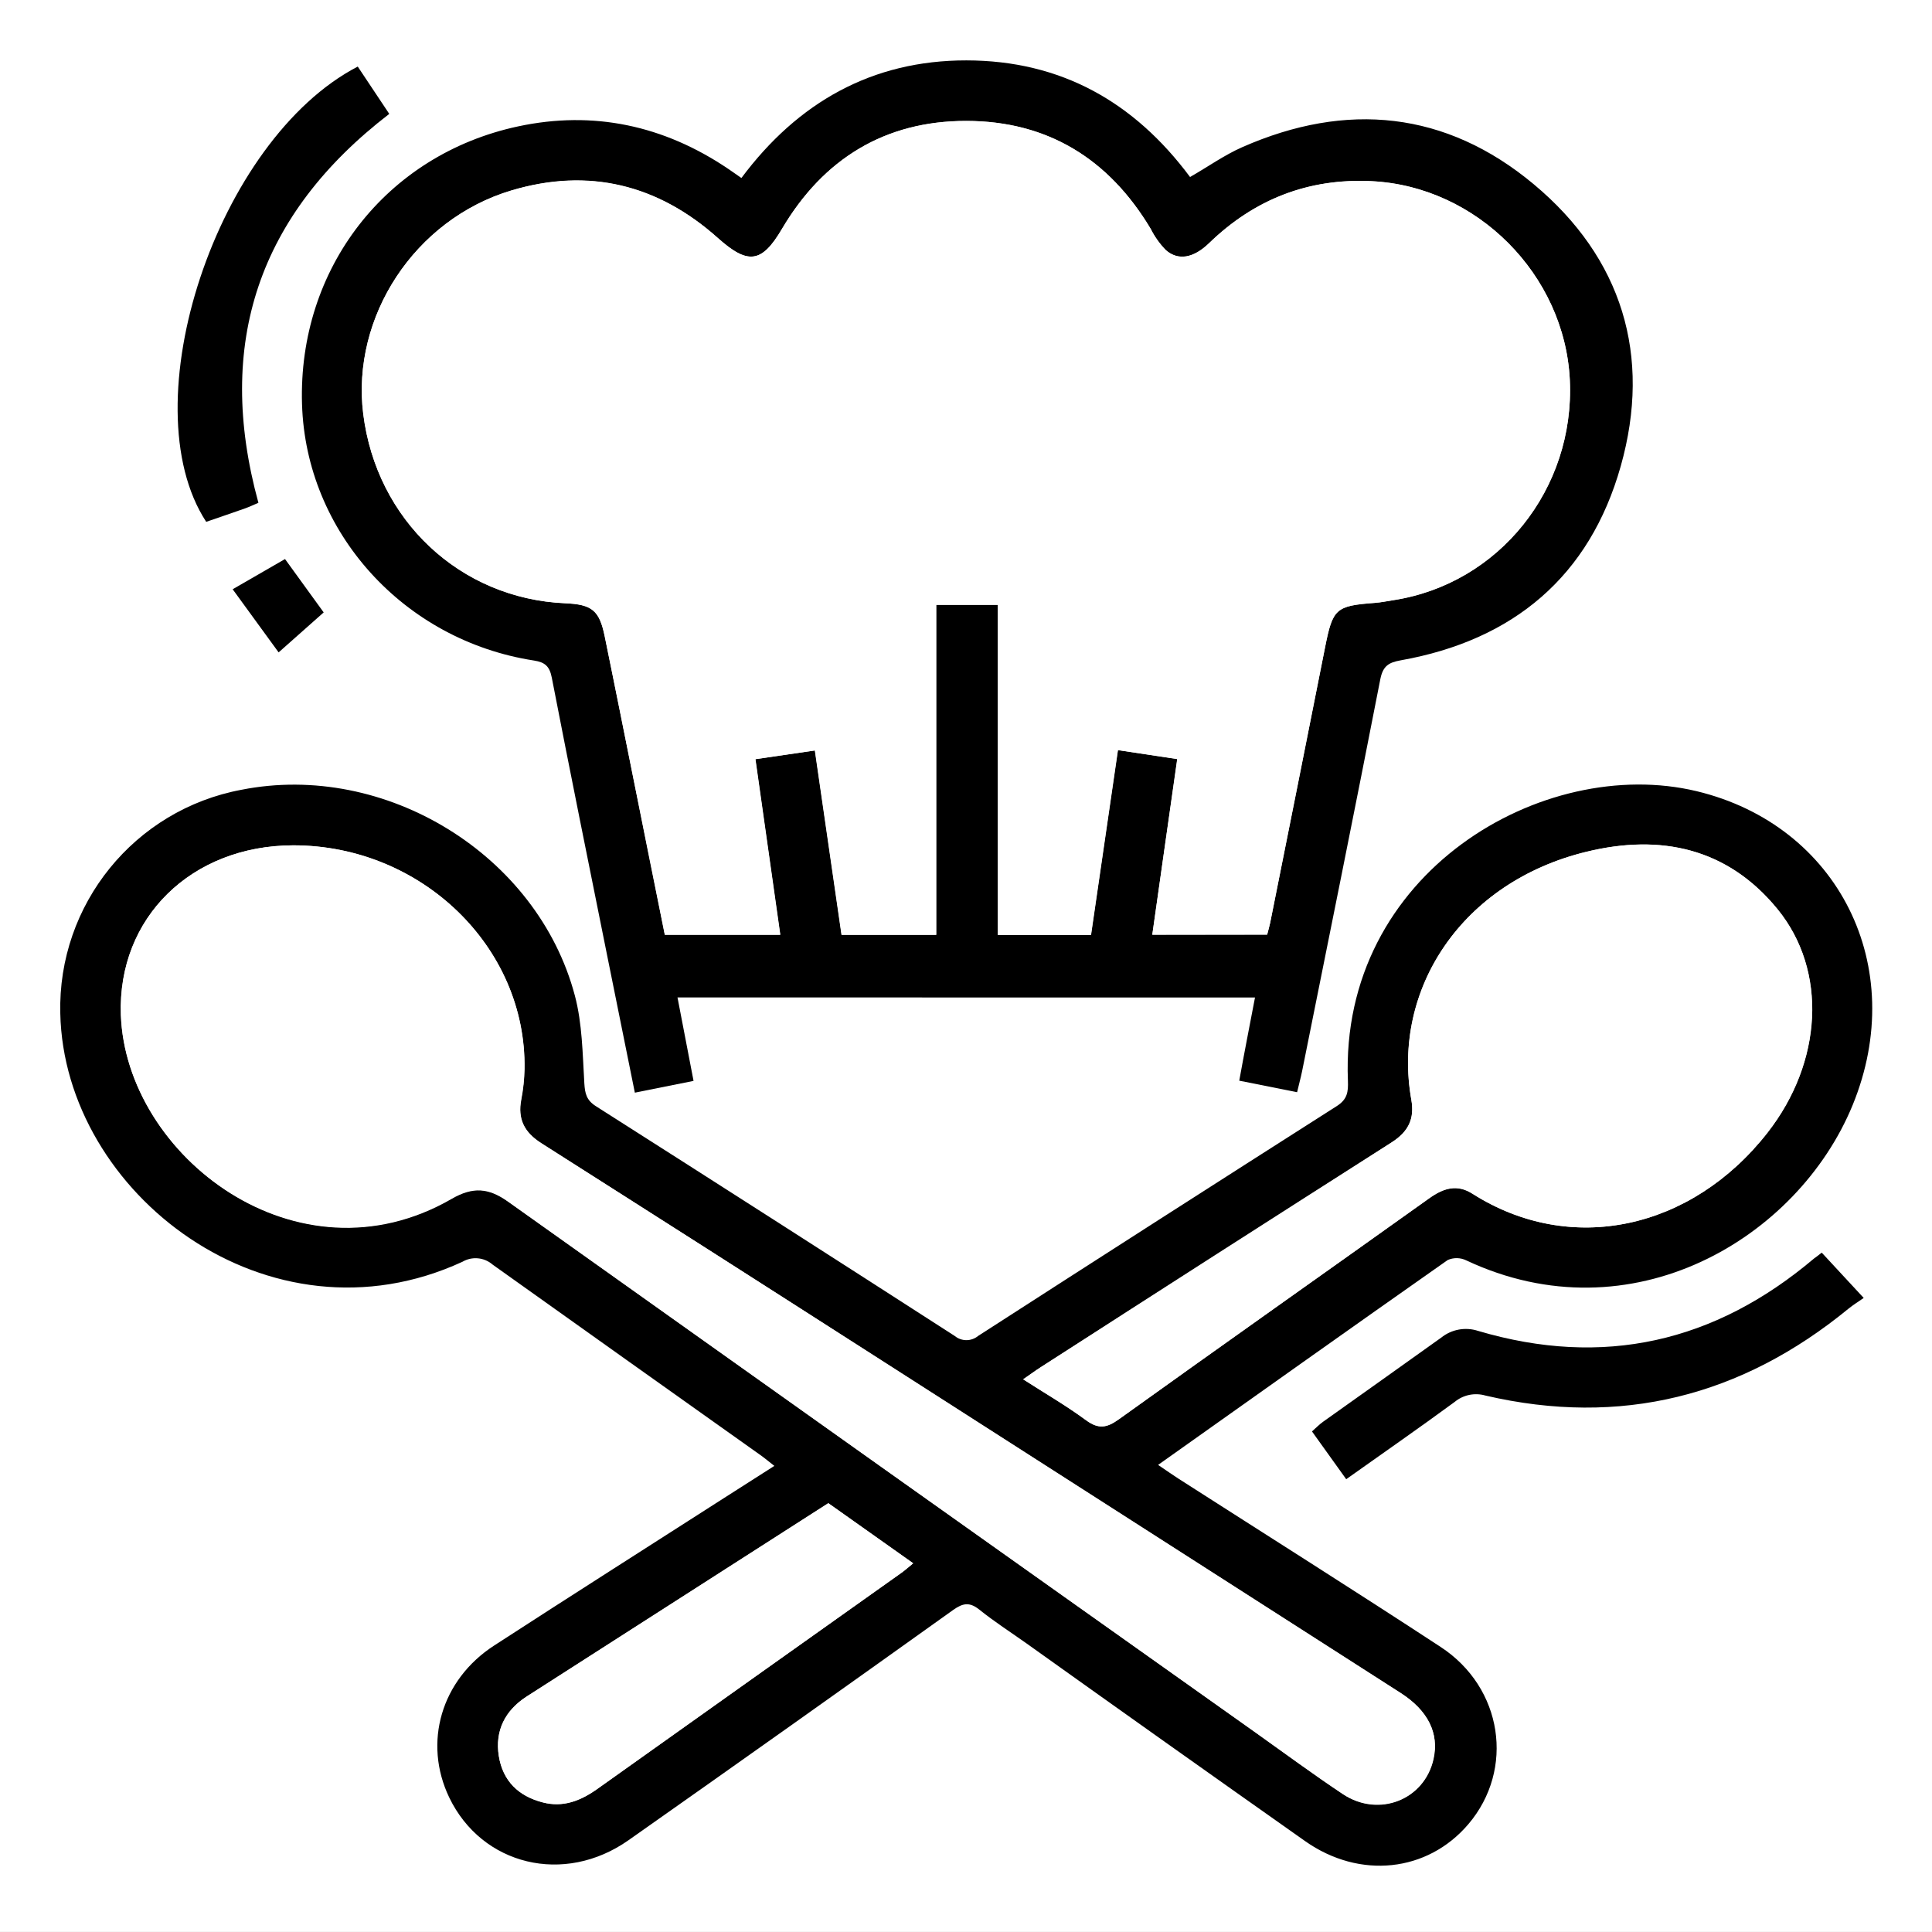
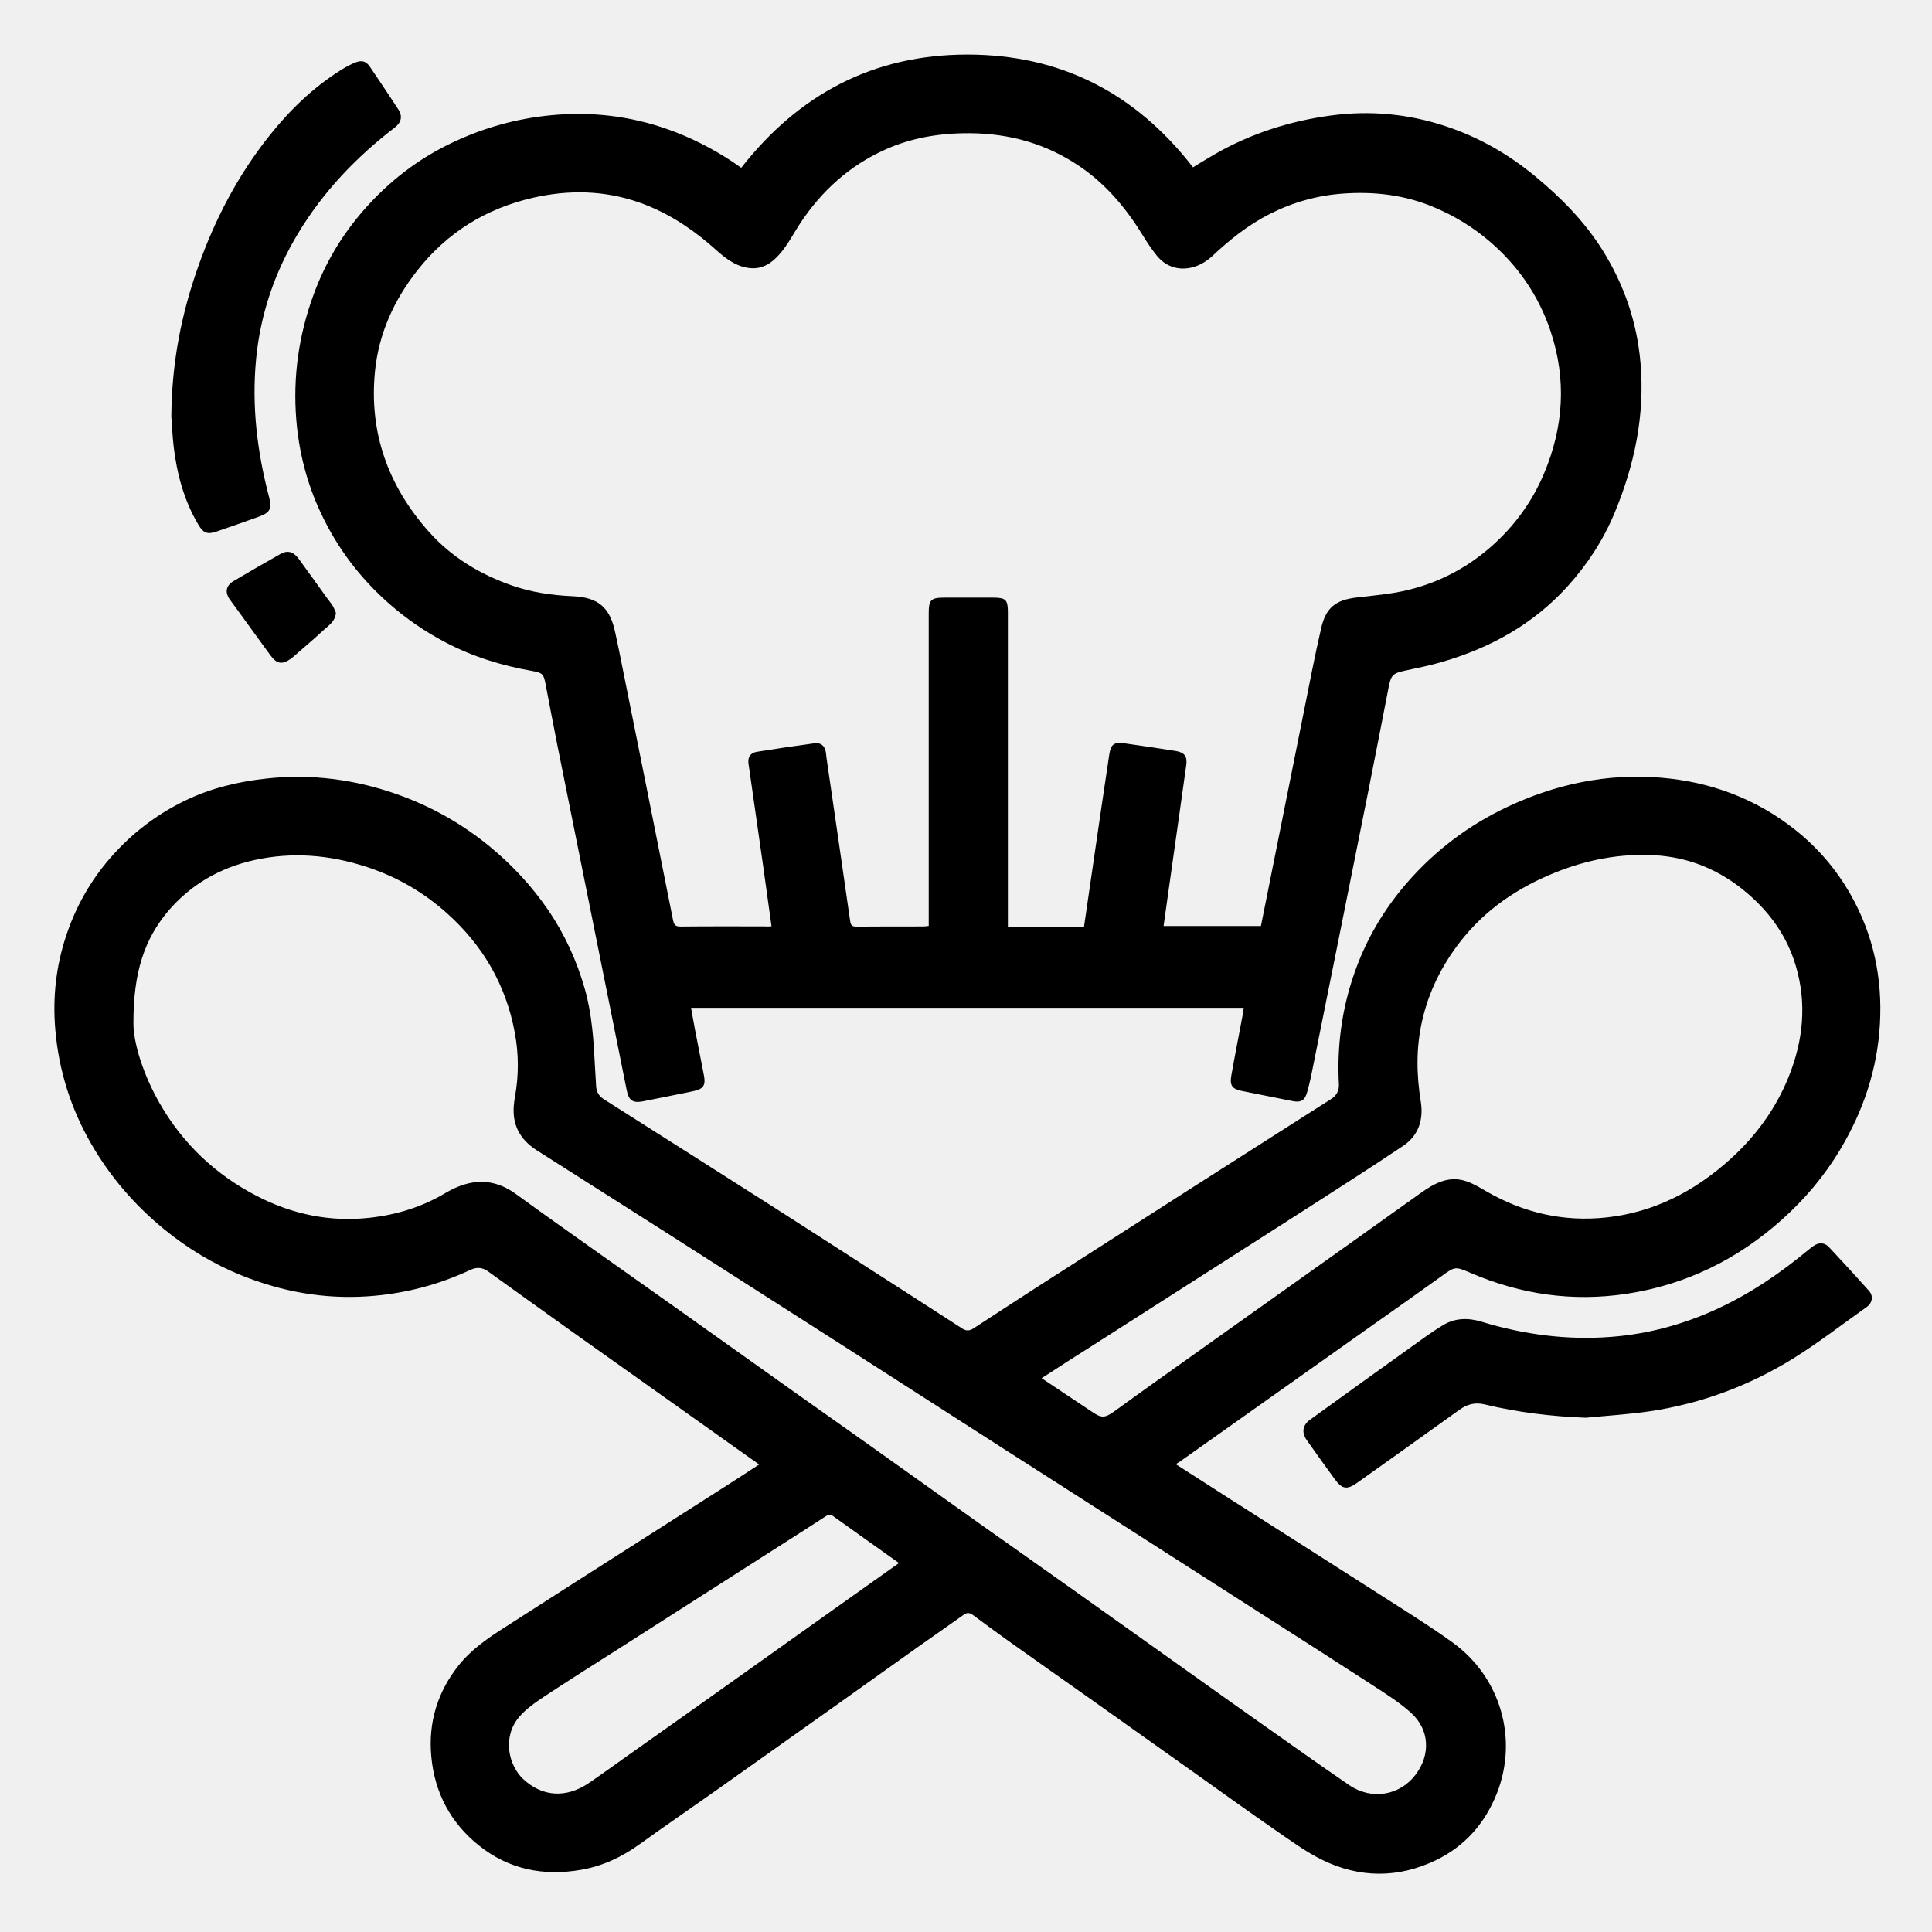
- <svg xmlns="http://www.w3.org/2000/svg" id="图层_1" data-name="图层 1" viewBox="0 0 383.87 383.77">
-   <defs>
-     <style>.cls-1{fill:#fff;}</style>
-   </defs>
-   <path class="cls-1" d="M192.77,576.59V192.82H576.64V576.59Zm153.86-92.51-10,6.42c-15.24,9.77-30.52,19.48-45.71,29.33-10.53,6.83-14.12,19.3-8.92,30.16,6.48,13.5,22.84,17.5,35.63,8.51q32.34-22.74,64.49-45.74c1.94-1.38,3.27-1.63,5.21-.08,3,2.42,6.28,4.52,9.44,6.76q27.64,19.63,55.31,39.25c10.83,7.65,24.29,6.17,32.42-3.38,9.25-10.87,6.86-27.13-5.53-35.22-17.24-11.28-34.67-22.26-52-33.38-1.29-.83-2.55-1.72-4.12-2.78,19.42-13.77,38.44-27.3,57.55-40.71a4.38,4.38,0,0,1,3.66.06c32.81,15.43,65.89-4.29,76.79-30.84,11.31-27.54-2.83-55.62-31-62.37-30.4-7.29-71,16.12-69.28,57.56.08,2.13-.1,3.62-2.2,5q-35.72,22.71-71.28,45.68a3.65,3.65,0,0,1-4.65,0q-35.58-22.92-71.29-45.65c-1.86-1.18-2.18-2.5-2.3-4.56-.35-5.83-.4-11.83-1.88-17.41-7.44-28.05-37.69-46.55-66.24-40.9a44.11,44.11,0,0,0-36,44.41c.75,35.79,41.44,67.12,79.9,49.37a5.17,5.17,0,0,1,6,.56q26.5,19,53.13,37.79C344.68,482.5,345.52,483.22,346.63,484.08ZM327.38,391H442.1C441,396.64,440,402,439,407.54l11.51,2.3c.38-1.59.74-2.89,1-4.21C456.7,379.69,462,353.76,467,327.8c.52-2.64,1.65-3.34,4.05-3.77,22.39-4,37.58-16.82,43.73-38.6s.28-41.34-17.3-56c-17.42-14.53-37.17-16.49-57.9-7.36-3.59,1.58-6.86,3.89-10.38,5.93-11.09-14.91-25.78-23.15-44.43-23.17s-33.52,8.36-44.71,23.37c-1-.71-1.83-1.29-2.65-1.84-12.75-8.6-26.71-11.63-41.75-8.41-26.23,5.63-43.71,28.27-42.9,55.17.76,25.4,20.18,46.91,46.09,50.95,2.18.34,3.1,1.13,3.54,3.41,3.61,18.62,7.38,37.21,11.12,55.8,1.76,8.78,3.54,17.55,5.38,26.65l11.66-2.34C329.46,401.8,328.45,396.55,327.38,391Zm227.35,50.7c-.77.6-1.17.9-1.55,1.22-19.68,16.67-41.89,21.71-66.72,14.37a7.81,7.81,0,0,0-7.34,1.34c-7.81,5.6-15.66,11.14-23.48,16.72-.76.54-1.41,1.23-2.19,1.91l6.8,9.49c7.34-5.21,14.49-10.2,21.53-15.34a6.68,6.68,0,0,1,6.13-1.28c26.87,6.25,50.86.17,72.11-17.24.93-.76,2-1.4,3.05-2.15ZM263.85,206.05c-28,14.53-45.39,67-30.06,90.45,2.53-.87,5.13-1.75,7.7-2.66.92-.33,1.8-.75,2.67-1.12-8.73-31.66,0-57.33,26-77.27ZM239,309.9l9.13,12.52,8.95-7.94-7.68-10.6Z" transform="translate(-192.77 -192.82)" />
-   <path d="M346.63,484.08c-1.11-.86-1.95-1.58-2.85-2.21Q317.2,463,290.65,444.08a5.17,5.17,0,0,0-6-.56c-38.46,17.75-79.15-13.58-79.9-49.37a44.11,44.11,0,0,1,36-44.41c28.55-5.65,58.8,12.85,66.24,40.9,1.48,5.58,1.53,11.58,1.88,17.41.12,2.06.44,3.38,2.3,4.56q35.7,22.72,71.29,45.65a3.65,3.65,0,0,0,4.65,0q35.58-22.93,71.28-45.68c2.1-1.34,2.28-2.83,2.2-5-1.68-41.44,38.88-64.85,69.28-57.56,28.15,6.75,42.29,34.83,31,62.37-10.9,26.55-44,46.27-76.79,30.84a4.38,4.38,0,0,0-3.66-.06c-19.11,13.41-38.13,26.94-57.55,40.71,1.57,1.06,2.83,1.95,4.12,2.78,17.35,11.12,34.78,22.1,52,33.38,12.39,8.09,14.78,24.35,5.53,35.22-8.13,9.55-21.59,11-32.42,3.38q-27.72-19.55-55.31-39.25c-3.16-2.24-6.43-4.34-9.44-6.76-1.94-1.55-3.27-1.3-5.21.08q-32.17,23-64.49,45.74c-12.79,9-29.15,5-35.63-8.51-5.2-10.86-1.61-23.33,8.92-30.16,15.19-9.85,30.47-19.56,45.71-29.33ZM251,360.78c-20.11.05-34.88,14.32-34.23,33.65,1,28,35.07,54.21,65.71,36.51,4.25-2.45,7.34-2.19,11.21.57q74.15,52.82,148.43,105.43c5.8,4.12,11.53,8.36,17.45,12.3,7.14,4.75,16.21,1.14,18-7,1.13-5.1-1.08-9.59-6.55-13.09q-52.33-33.55-104.7-67.08-33-21.11-66-42.13c-3.43-2.18-4.79-4.82-4-8.75a36.09,36.09,0,0,0,.64-6C297.39,381,276.45,360.73,251,360.78Zm145.08,106.1c4.36,2.8,8.59,5.25,12.49,8.14,2.47,1.82,4.12,1.5,6.49-.2,20.5-14.71,41.13-29.25,61.67-43.91,2.81-2,5.51-2.87,8.61-.9,19.52,12.4,43.52,7.14,58.6-12.13,11-14,12-32.2,2-44.41s-23.28-15-37.93-11.42c-24.78,6-38.74,27.32-34.83,49.29.68,3.79-.61,6.36-3.91,8.46Q434.37,442,399.57,464.46C398.45,465.18,397.37,466,396.06,466.88Zm-38.72,24.61-20.57,13.18q-19.69,12.62-39.38,25.24c-4.31,2.77-6.32,6.75-5.52,11.8s3.93,8,8.7,9.22c4.05,1.07,7.54-.3,10.86-2.66q30.18-21.51,60.41-42.93c.75-.53,1.43-1.15,2.36-1.91Z" transform="translate(-192.77 -192.82)" />
-   <path d="M327.38,391c1.07,5.54,2.08,10.79,3.19,16.58l-11.66,2.34c-1.84-9.1-3.62-17.87-5.38-26.65-3.74-18.59-7.51-37.18-11.12-55.8-.44-2.28-1.36-3.07-3.54-3.41-25.91-4-45.33-25.55-46.09-50.95-.81-26.9,16.67-49.54,42.9-55.17,15-3.22,29-.19,41.75,8.41.82.55,1.62,1.13,2.65,1.84,11.19-15,25.93-23.39,44.71-23.37s33.34,8.26,44.43,23.17c3.52-2,6.79-4.35,10.38-5.93,20.73-9.13,40.48-7.17,57.9,7.36,17.58,14.66,23.48,34.08,17.3,56s-21.34,34.62-43.73,38.6c-2.4.43-3.53,1.13-4.05,3.77-5.07,26-10.32,51.89-15.53,77.83-.27,1.32-.63,2.62-1,4.21L439,407.54c1-5.56,2.06-10.9,3.13-16.53Zm94.34-12.47h22.82c.23-.9.45-1.62.6-2.35q5.46-27.35,10.9-54.7c1.53-7.72,2.11-8.28,9.86-8.86,1.24-.09,2.47-.35,3.71-.54,21-3.23,36.08-22.09,35.07-43.72-1-20.94-18.49-38.52-39.41-39.53-12.53-.61-23.25,3.59-32.25,12.3-3.08,3-6.13,3.56-8.61,1.4a16.9,16.9,0,0,1-3-4.21c-8.29-13.88-20.48-21.45-36.64-21.46s-28.42,7.54-36.63,21.45c-4,6.77-6.74,7.18-12.73,1.82-11.92-10.66-25.71-14-41.05-9.45-19.19,5.75-31.81,25.08-29.42,44.38,2.63,21.13,19.25,36.72,40.11,37.63,5.35.23,6.81,1.4,7.87,6.57,2,9.66,3.9,19.32,5.85,29q3,15.17,6.09,30.3h22.92c-1.65-11.68-3.28-23.14-4.94-34.89l11.82-1.73c1.79,12.39,3.54,24.46,5.3,36.63h18.83V313H391V378.6h18.56c1.79-12.27,3.56-24.43,5.35-36.74l11.79,1.78C425,355.4,423.37,366.86,421.72,378.54Z" transform="translate(-192.77 -192.82)" />
-   <path d="M554.73,441.71l8.34,9c-1.08.75-2.12,1.39-3.05,2.15-21.25,17.41-45.24,23.49-72.11,17.24a6.68,6.68,0,0,0-6.13,1.28c-7,5.14-14.19,10.13-21.53,15.34l-6.8-9.49c.78-.68,1.43-1.37,2.19-1.91,7.82-5.58,15.67-11.12,23.48-16.72a7.81,7.81,0,0,1,7.34-1.34c24.83,7.34,47,2.3,66.72-14.37C553.56,442.61,554,442.31,554.73,441.71Z" transform="translate(-192.77 -192.82)" />
-   <path d="M263.85,206.05l6.26,9.4c-25.94,19.94-34.68,45.61-26,77.27-.87.37-1.75.79-2.67,1.12-2.57.91-5.17,1.79-7.7,2.66C218.46,273.08,235.87,220.58,263.85,206.05Z" transform="translate(-192.77 -192.82)" />
-   <path d="M239,309.9l10.4-6,7.68,10.6-8.95,7.94Z" transform="translate(-192.77 -192.82)" />
-   <path class="cls-1" d="M251,360.78c25.47,0,46.41,20.2,46,44.49a36.09,36.09,0,0,1-.64,6c-.75,3.93.61,6.57,4,8.75q33.06,20.94,66,42.13,52.36,33.52,104.7,67.08c5.47,3.5,7.68,8,6.55,13.09-1.79,8.11-10.86,11.72-18,7-5.92-3.94-11.65-8.18-17.45-12.3q-74.24-52.68-148.43-105.43c-3.87-2.76-7-3-11.21-.57-30.64,17.7-64.75-8.5-65.71-36.51C216.1,375.1,230.87,360.83,251,360.78Z" transform="translate(-192.77 -192.82)" />
-   <path class="cls-1" d="M396.06,466.88c1.31-.9,2.39-1.7,3.51-2.42q34.85-22.35,69.72-44.66c3.3-2.1,4.59-4.67,3.91-8.46-3.91-22,10.05-43.28,34.83-49.29,14.65-3.55,28-.78,37.93,11.42s8.92,30.4-2,44.41c-15.08,19.27-39.08,24.53-58.6,12.13-3.1-2-5.8-1.11-8.61.9-20.54,14.66-41.17,29.2-61.67,43.91-2.37,1.7-4,2-6.49.2C404.65,472.13,400.42,469.68,396.06,466.88Z" transform="translate(-192.77 -192.82)" />
-   <path class="cls-1" d="M357.34,491.49l16.86,11.94c-.93.76-1.61,1.38-2.36,1.91q-30.21,21.46-60.41,42.93c-3.32,2.36-6.81,3.73-10.86,2.66-4.77-1.25-7.92-4.3-8.7-9.22s1.21-9,5.52-11.8q19.68-12.63,39.38-25.24Z" transform="translate(-192.77 -192.82)" />
-   <path class="cls-1" d="M421.72,378.54c1.65-11.68,3.28-23.14,4.94-34.9l-11.79-1.78c-1.79,12.31-3.56,24.47-5.35,36.74H391V313H378.79v65.55H360c-1.76-12.17-3.51-24.24-5.3-36.63l-11.82,1.73c1.66,11.75,3.29,23.21,4.94,34.89H324.86q-3-15.12-6.09-30.3c-1.95-9.67-3.87-19.33-5.85-29-1.06-5.17-2.52-6.34-7.87-6.57-20.86-.91-37.48-16.5-40.11-37.63-2.39-19.3,10.23-38.63,29.42-44.38,15.34-4.6,29.13-1.21,41.05,9.45,6,5.36,8.73,5,12.73-1.82,8.21-13.91,20.46-21.47,36.63-21.45s28.35,7.58,36.64,21.46a16.9,16.9,0,0,0,3,4.21c2.48,2.16,5.53,1.58,8.61-1.4,9-8.71,19.72-12.91,32.25-12.3,20.92,1,38.42,18.59,39.41,39.53,1,21.63-14.11,40.49-35.07,43.72-1.24.19-2.47.45-3.71.54-7.75.58-8.33,1.14-9.86,8.86q-5.4,27.36-10.9,54.7c-.15.73-.37,1.45-.6,2.35Z" transform="translate(-192.77 -192.82)" />
+ <svg xmlns="http://www.w3.org/2000/svg" version="1.1" id="图层_1" x="0px" y="0px" viewBox="0 0 256 256" style="enable-background:new 0 0 256 256;" xml:space="preserve">
+   <g>
+     <path d="M155.81,194.02c2.42,1.55,4.74,3.05,7.06,4.53c6.64,4.24,13.3,8.46,19.93,12.71c3.24,2.08,6.52,4.1,9.64,6.35   c6.42,4.62,8.76,12.82,5.89,20.05c-1.57,3.96-4.25,6.99-8.07,8.83c-4.98,2.4-10.1,2.38-15.05-0.04c-2.24-1.1-4.29-2.62-6.36-4.05   c-3.36-2.32-6.67-4.71-10-7.08c-4.78-3.39-9.55-6.79-14.33-10.18c-3.53-2.5-7.07-4.98-10.59-7.49c-1.66-1.18-3.31-2.39-4.95-3.61   c-0.44-0.33-0.8-0.43-1.28-0.08c-2.05,1.46-4.12,2.89-6.18,4.35c-3.33,2.36-6.65,4.74-9.98,7.11c-5.36,3.81-10.72,7.62-16.09,11.42   c-3.57,2.53-7.19,5-10.74,7.56c-2.32,1.67-4.84,2.85-7.65,3.35c-5.01,0.89-9.66-0.03-13.65-3.25c-3.71-2.99-5.82-6.96-6.26-11.75   c-0.42-4.52,0.82-8.56,3.64-12.1c1.7-2.12,3.92-3.64,6.19-5.08c2.95-1.88,5.89-3.79,8.84-5.67c6.84-4.37,13.69-8.73,20.53-13.1   c1.38-0.88,2.75-1.78,4.24-2.75c-1.18-0.84-2.29-1.63-3.4-2.41c-7.37-5.24-14.75-10.47-22.12-15.71   c-3.48-2.48-6.93-4.98-10.41-7.47c-0.72-0.51-1.46-0.6-2.31-0.2c-4.32,2.02-8.86,3.19-13.63,3.51c-5.78,0.39-11.32-0.61-16.66-2.75   c-3.76-1.51-7.2-3.59-10.34-6.16c-3.9-3.2-7.14-6.95-9.65-11.32c-2.71-4.71-4.3-9.77-4.75-15.2c-0.35-4.21,0.11-8.33,1.44-12.33   c1.26-3.81,3.18-7.24,5.83-10.3c2.81-3.24,6.12-5.78,9.97-7.64c3.43-1.66,7.09-2.52,10.85-2.92c5.85-0.62,11.56,0.12,17.1,2.06   c4.62,1.62,8.82,3.99,12.59,7.13c2.87,2.39,5.38,5.11,7.49,8.18c2.23,3.26,3.86,6.81,4.93,10.62c0.92,3.3,1.14,6.69,1.31,10.09   c0.05,0.9,0.1,1.8,0.16,2.71c0.05,0.73,0.35,1.28,1,1.7c7.57,4.8,15.14,9.61,22.7,14.43c3.89,2.48,7.77,5,11.65,7.49   c4.4,2.83,8.8,5.65,13.18,8.49c0.53,0.34,0.97,0.29,1.47-0.03c2.82-1.84,5.64-3.68,8.48-5.51c6.81-4.37,13.62-8.74,20.44-13.1   c6.15-3.93,12.3-7.85,18.45-11.77c0.75-0.48,1.1-1.13,1.05-2c-0.26-4.96,0.37-9.81,1.99-14.51c1.55-4.53,3.93-8.6,7.09-12.22   c3.72-4.26,8.14-7.58,13.24-9.99c6.41-3.02,13.16-4.45,20.24-3.88c6.63,0.53,12.67,2.76,17.91,6.92c2.97,2.36,5.42,5.21,7.31,8.53   c3.05,5.35,4.26,11.12,3.91,17.22c-0.34,5.96-2.19,11.47-5.25,16.59c-2.1,3.52-4.72,6.62-7.76,9.33   c-5.89,5.27-12.73,8.62-20.58,9.81c-7.12,1.07-13.96,0.09-20.55-2.73c-2.17-0.93-2.14-0.92-3.99,0.42   c-2.95,2.13-5.92,4.21-8.89,6.31c-5.11,3.62-10.22,7.24-15.32,10.85c-3.51,2.48-7.01,4.96-10.52,7.45   C156.13,193.78,156.02,193.86,155.81,194.02z M17.68,135.66c0.02,2.56,1.27,6.71,3.52,10.61c3.07,5.32,7.36,9.36,12.78,12.18   c4.7,2.44,9.71,3.5,15.01,2.91c3.55-0.39,6.91-1.42,9.98-3.25c3.45-2.06,6.51-2.01,9.43,0.13c3.34,2.44,6.73,4.82,10.1,7.22   c3.42,2.43,6.84,4.84,10.26,7.26c5.56,3.95,11.11,7.91,16.66,11.85c3.44,2.44,6.89,4.87,10.33,7.31c4.67,3.32,9.33,6.65,14,9.97   c3.94,2.79,7.89,5.57,11.82,8.36c5.19,3.68,10.38,7.38,15.56,11.07c3.13,2.23,6.26,4.47,9.4,6.68c4.08,2.87,8.14,5.77,12.25,8.58   c2.96,2.02,6.7,1.39,8.79-1.38c2.01-2.65,1.87-5.97-0.6-8.2c-1.5-1.36-3.25-2.46-4.95-3.57c-4.85-3.15-9.73-6.26-14.6-9.38   c-6.68-4.28-13.36-8.56-20.04-12.83c-4.69-3-9.39-6-14.08-9.01c-7.24-4.64-14.47-9.29-21.7-13.93   c-7.82-5.01-15.64-10.01-23.47-15.01c-5.66-3.61-11.32-7.2-16.99-10.8c-1.84-1.17-2.99-2.77-3.08-5c-0.03-0.71,0.06-1.43,0.18-2.13   c0.51-2.83,0.5-5.66-0.03-8.48c-1.17-6.33-4.25-11.59-9.04-15.86c-3.13-2.79-6.68-4.83-10.68-6.12c-4.85-1.57-9.77-1.98-14.76-0.88   c-4.54,1-8.42,3.22-11.44,6.75C19.15,124.45,17.65,128.82,17.68,135.66z M138.02,182.62c2.29,1.52,4.5,2.99,6.7,4.47   c1.25,0.84,1.69,0.83,2.99-0.12c1.69-1.24,3.4-2.45,5.1-3.67c3.67-2.62,7.35-5.23,11.02-7.84c4.76-3.38,9.51-6.76,14.27-10.14   c3.39-2.41,6.78-4.83,10.17-7.25c1.85-1.32,3.78-2.36,6.14-1.51c0.89,0.32,1.71,0.82,2.54,1.3c4.93,2.85,10.23,4.07,15.9,3.46   c6.34-0.68,11.74-3.5,16.42-7.72c3.38-3.06,6.04-6.68,7.75-10.95c1.92-4.78,2.41-9.67,0.94-14.65c-1.15-3.9-3.41-7.08-6.5-9.7   c-3.56-3.02-7.63-4.73-12.3-4.98c-4.53-0.24-8.89,0.61-13.07,2.29c-4.98,2-9.31,4.92-12.64,9.22c-2.44,3.15-4.16,6.63-5.03,10.52   c-0.79,3.53-0.73,7.05-0.16,10.61c0.38,2.37-0.27,4.49-2.33,5.87c-3.99,2.67-8.03,5.27-12.07,7.86   c-7.05,4.53-14.13,9.03-21.19,13.55c-2.55,1.63-5.1,3.25-7.65,4.89C142.68,179.6,140.37,181.1,138.02,182.62z M119.12,207.11   c-2.98-2.12-5.88-4.17-8.76-6.24c-0.34-0.25-0.57-0.19-0.91,0.02c-2.02,1.32-4.06,2.61-6.09,3.91c-7.04,4.5-14.08,9-21.12,13.5   c-3.38,2.16-6.77,4.28-10.11,6.49c-1.2,0.8-2.44,1.65-3.36,2.74c-2.24,2.67-1.38,6.38,0.55,8.2c2.56,2.4,5.74,2.54,8.68,0.55   c1.71-1.16,3.38-2.38,5.07-3.58c4.24-3,8.49-6,12.72-9.01c5.21-3.7,10.42-7.41,15.62-11.11   C113.97,210.77,116.52,208.96,119.12,207.11z" />
+     <path d="M98.22,22.23c7.64-9.75,17.49-14.99,29.93-15c12.43-0.01,22.32,5.12,29.93,14.94c0.98-0.59,1.91-1.18,2.87-1.73   c4.77-2.74,9.91-4.39,15.36-5.13c5.22-0.71,10.34-0.23,15.33,1.44c4.32,1.44,8.21,3.66,11.72,6.56c3.46,2.85,6.58,6.01,8.98,9.83   c2.88,4.6,4.58,9.59,5.04,15c0.59,6.93-0.81,13.52-3.46,19.87c-1.49,3.57-3.58,6.77-6.19,9.66c-4.55,5.03-10.22,8.17-16.65,10.04   c-1.6,0.47-3.25,0.8-4.88,1.15c-1.62,0.35-1.87,0.56-2.19,2.16c-0.91,4.67-1.81,9.34-2.74,14c-2.51,12.56-5.03,25.11-7.56,37.66   c-0.14,0.68-0.32,1.34-0.5,2.01c-0.31,1.12-0.81,1.43-1.93,1.21c-2.24-0.45-4.48-0.9-6.72-1.34c-1.26-0.25-1.63-0.7-1.41-2   c0.46-2.64,0.99-5.27,1.48-7.91c0.06-0.34,0.1-0.68,0.17-1.11c-24.43,0-48.79,0-73.23,0c0.18,1.02,0.35,2,0.54,2.99   c0.38,1.98,0.78,3.96,1.16,5.94c0.26,1.35-0.05,1.83-1.43,2.12c-2.21,0.46-4.43,0.9-6.64,1.34c-1.33,0.26-1.88-0.1-2.15-1.44   c-1.55-7.71-3.1-15.42-4.65-23.13c-1.51-7.53-3.03-15.05-4.54-22.58c-0.54-2.71-1.05-5.42-1.57-8.14c-0.25-1.29-0.39-1.49-1.7-1.72   c-4.08-0.71-7.98-1.91-11.65-3.85c-2.64-1.39-5.07-3.06-7.32-5.03c-3.87-3.39-6.9-7.38-9.09-12.03c-1.85-3.93-2.92-8.07-3.27-12.39   c-0.46-5.67,0.32-11.18,2.27-16.52c1.5-4.12,3.69-7.84,6.58-11.16c3.34-3.84,7.26-6.89,11.86-9.06c4.13-1.96,8.48-3.17,13.04-3.61   c5.32-0.51,10.49,0.09,15.53,1.88c3.04,1.08,5.88,2.54,8.57,4.31C97.46,21.73,97.82,21.96,98.22,22.23z M102.23,122.74   c-0.38-2.72-0.73-5.32-1.1-7.92c-0.65-4.55-1.31-9.09-1.95-13.63c-0.12-0.86,0.25-1.43,1.1-1.57c2.54-0.41,5.09-0.79,7.64-1.13   c0.89-0.12,1.38,0.36,1.52,1.25c0.04,0.24,0.04,0.48,0.08,0.71c1.05,7.2,2.1,14.39,3.13,21.59c0.08,0.57,0.26,0.75,0.84,0.74   c2.95-0.03,5.9-0.01,8.86-0.02c0.23,0,0.45-0.04,0.71-0.07c0-0.39,0-0.71,0-1.02c0-13.46,0-26.92,0-40.38c0-1.83,0.28-2.1,2.14-2.1   c2.13,0,4.26,0,6.38,0c1.71,0,1.97,0.26,1.97,1.99c0,13.51,0,27.02,0,40.54c0,0.34,0,0.68,0,1.06c3.41,0,6.72,0,10.09,0   c0.44-3.04,0.88-6.05,1.32-9.07c0.67-4.6,1.34-9.19,2.03-13.78c0.2-1.3,0.65-1.63,1.97-1.44c2.26,0.32,4.52,0.65,6.77,1.01   c1.23,0.19,1.62,0.71,1.45,1.92c-0.65,4.68-1.32,9.35-1.98,14.03c-0.34,2.41-0.68,4.82-1.02,7.25c4.35,0,8.62,0,12.9,0   c1.89-9.47,3.77-18.87,5.66-28.27c0.75-3.75,1.47-7.51,2.33-11.23c0.62-2.68,1.93-3.7,4.64-4.02c1.37-0.16,2.74-0.3,4.11-0.49   c5.13-0.7,9.69-2.74,13.59-6.11c3.12-2.7,5.55-5.97,7.17-9.81c2.62-6.19,3.01-12.49,0.88-18.88c-1.58-4.72-4.32-8.7-8.13-11.95   c-2.2-1.88-4.64-3.35-7.29-4.47c-3.86-1.64-7.91-2.12-12.08-1.82c-3.41,0.24-6.63,1.15-9.67,2.68c-2.86,1.44-5.35,3.43-7.68,5.62   c-2.07,1.95-5.28,2.43-7.32-0.07c-0.68-0.84-1.29-1.75-1.85-2.67c-2.2-3.59-4.85-6.77-8.35-9.15c-4.39-2.99-9.26-4.37-14.55-4.41   c-3.93-0.03-7.73,0.58-11.31,2.2c-4.67,2.11-8.32,5.41-11.15,9.66c-1.11,1.67-1.96,3.53-3.51,4.9c-1.23,1.09-2.56,1.38-4.12,0.94   c-1.85-0.52-3.11-1.87-4.5-3.05c-2.8-2.37-5.85-4.29-9.33-5.5c-4.59-1.59-9.26-1.67-13.98-0.6c-6.25,1.43-11.4,4.61-15.36,9.66   c-3.08,3.92-5.09,8.34-5.59,13.32c-0.82,8.14,1.75,15.24,7.15,21.29c3,3.37,6.79,5.65,11.05,7.13c2.58,0.89,5.25,1.28,7.97,1.4   c3.44,0.15,4.98,1.5,5.67,4.86c0.15,0.75,0.33,1.5,0.48,2.26c2.4,11.93,4.8,23.86,7.17,35.79c0.13,0.65,0.33,0.87,1.01,0.86   c3.72-0.04,7.45-0.02,11.17-0.02C101.59,122.78,101.85,122.76,102.23,122.74z" />
+     <path d="M210.14,187.86c-4.55-0.17-9.03-0.71-13.43-1.77c-1.29-0.31-2.32-0.01-3.35,0.73c-4.5,3.23-9.01,6.45-13.53,9.66   c-1.36,0.96-2,0.84-2.97-0.49c-1.25-1.71-2.49-3.44-3.71-5.17c-0.71-1-0.55-1.99,0.44-2.7c4.34-3.14,8.68-6.26,13.04-9.38   c1.53-1.09,3.04-2.23,4.65-3.19c1.56-0.93,3.3-0.94,5.01-0.42c5.62,1.71,11.36,2.47,17.22,2.01c4.91-0.38,9.58-1.65,14.06-3.72   c4.39-2.03,8.33-4.72,12.04-7.8c0.22-0.19,0.46-0.36,0.7-0.53c0.67-0.48,1.44-0.47,2.02,0.14c1.79,1.92,3.57,3.85,5.32,5.81   c0.61,0.68,0.46,1.61-0.31,2.15c-3.22,2.28-6.35,4.71-9.69,6.79c-5.82,3.62-12.16,5.98-18.95,7.01   C215.86,187.41,212.99,187.58,210.14,187.86z" />
+     <path d="M22.7,55.14c0.07-7.27,1.37-13.59,3.53-19.73c2.23-6.34,5.32-12.24,9.52-17.5c2.66-3.33,5.7-6.28,9.33-8.57   c0.65-0.41,1.32-0.79,2.03-1.07c0.87-0.34,1.42-0.15,1.93,0.61c1.27,1.87,2.52,3.75,3.75,5.63c0.58,0.88,0.38,1.72-0.45,2.36   c-5.14,3.94-9.55,8.56-12.89,14.13c-3.05,5.09-4.93,10.59-5.51,16.52c-0.61,6.24,0.13,12.34,1.72,18.37   c0.4,1.52,0.13,2.03-1.38,2.58c-1.86,0.68-3.74,1.32-5.61,1.97c-1.19,0.41-1.73,0.18-2.37-0.89c-1.91-3.2-2.85-6.71-3.29-10.38   C22.83,57.6,22.77,56,22.7,55.14z" />
+     <path d="M44.51,81.2c-0.1,1.18-0.95,1.65-1.59,2.25c-1.22,1.14-2.49,2.21-3.75,3.31c-0.22,0.19-0.44,0.39-0.67,0.55   c-1.1,0.78-1.82,0.67-2.63-0.43c-0.88-1.19-1.75-2.4-2.62-3.6c-0.92-1.26-1.83-2.54-2.76-3.79c-0.71-0.96-0.58-1.88,0.45-2.49   c2.05-1.22,4.11-2.4,6.19-3.58c0.97-0.55,1.73-0.35,2.47,0.65c1.24,1.69,2.45,3.4,3.67,5.09c0.28,0.39,0.59,0.75,0.84,1.15   C44.29,80.64,44.41,80.99,44.51,81.2z" />
+   </g>
</svg>
